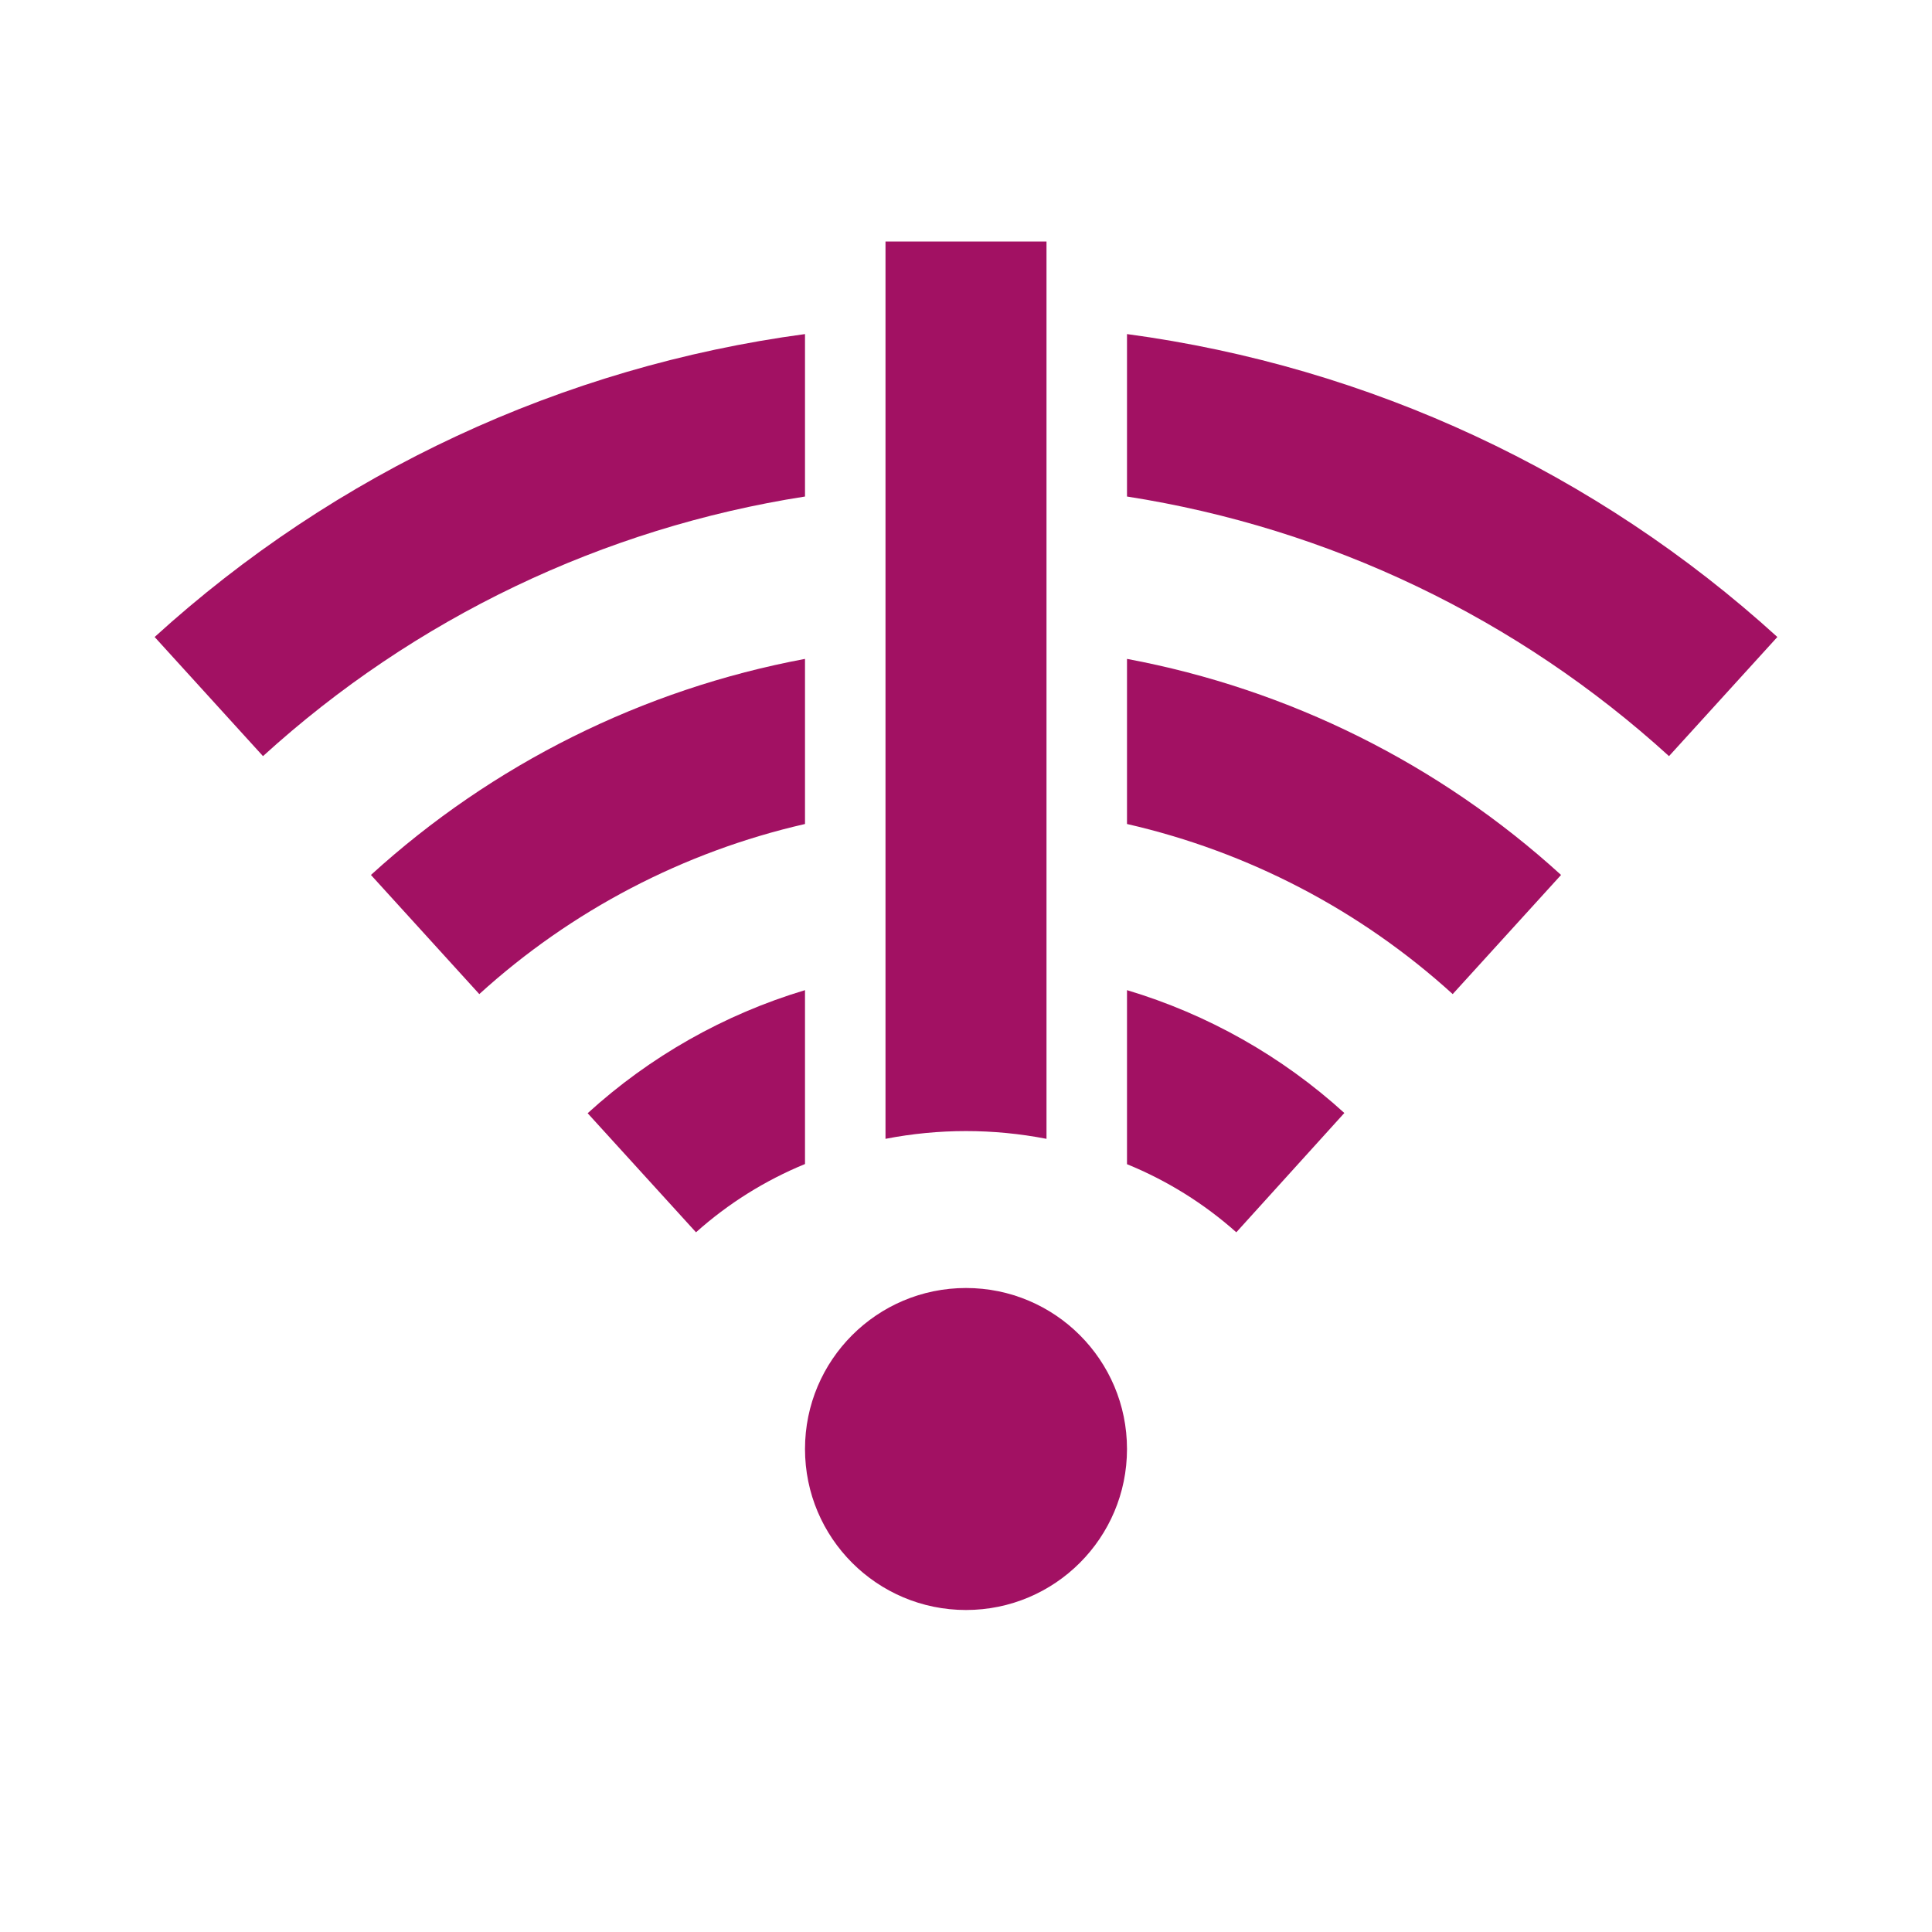
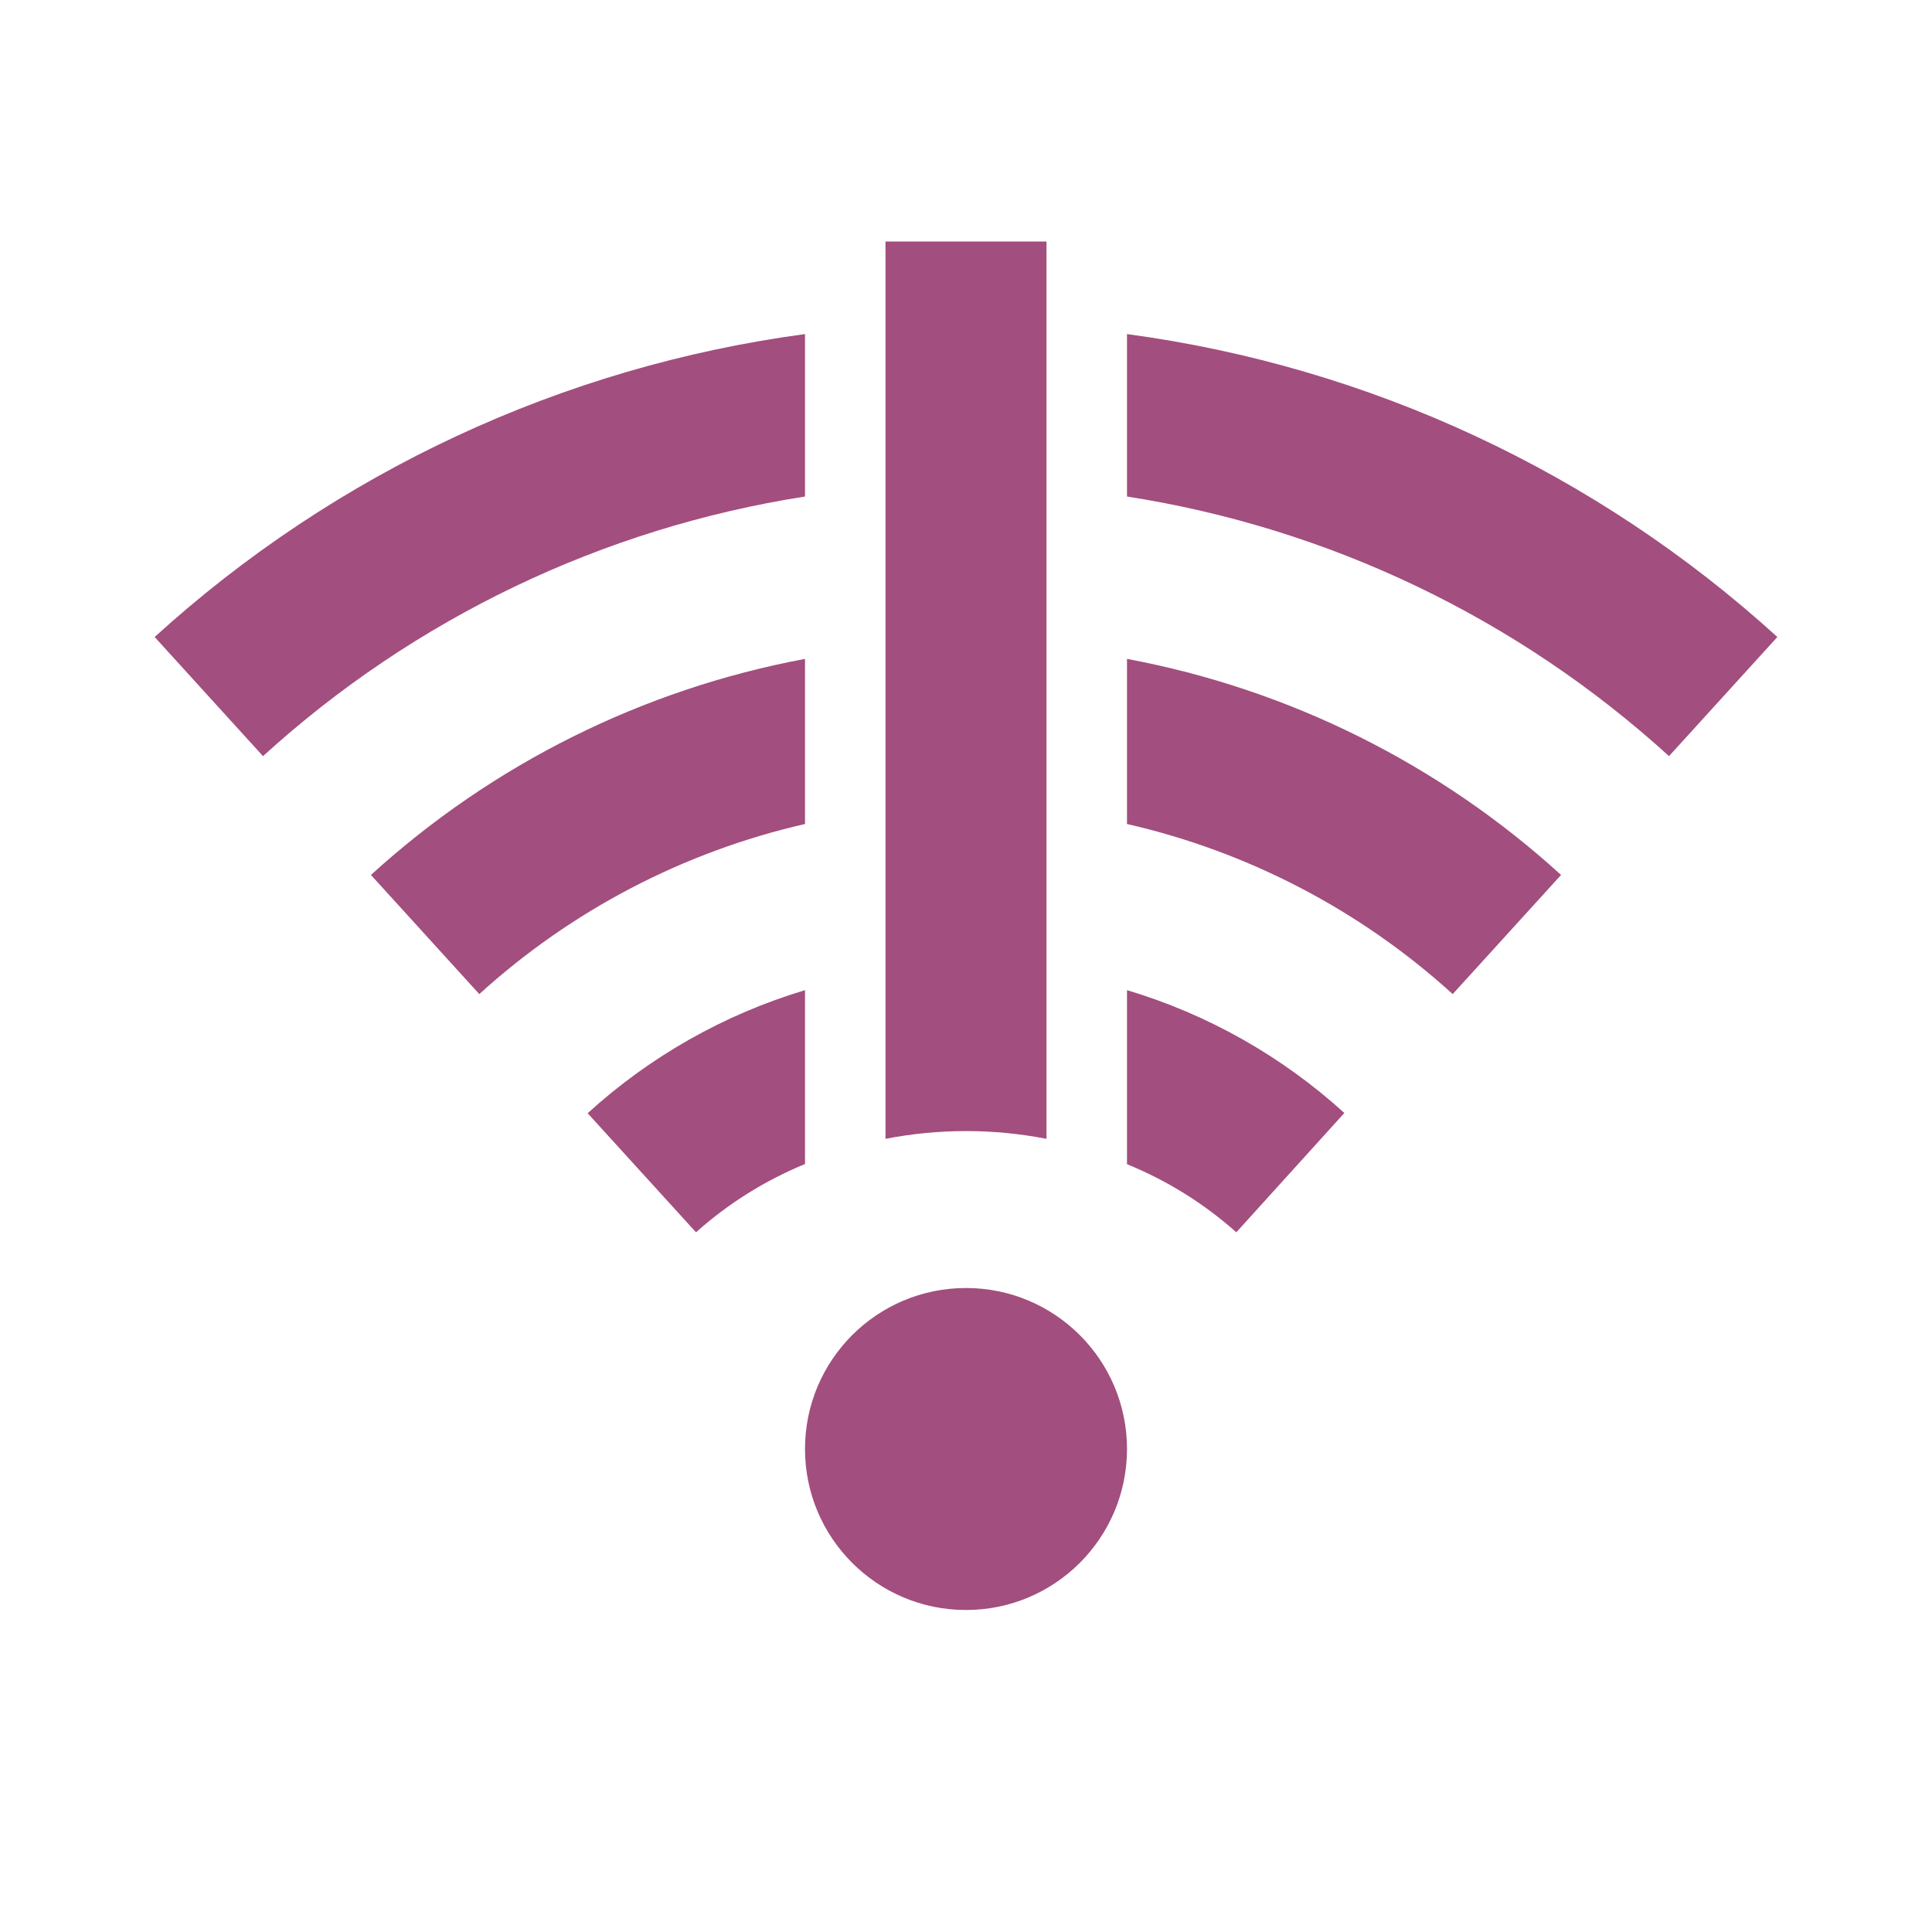
<svg xmlns="http://www.w3.org/2000/svg" id="ic_error_connection" width="24" height="24" viewBox="0 0 24 24" shape-rendering="geometricPrecision" version="1.1">
  <defs id="defs4">
    <style type="text/css" id="style2">
            .cls-1{fill:#7c7687}.cls-2{fill:none}
        </style>
  </defs>
  <g id="Group_8828" data-name="Group 8828">
-     <circle id="Ellipse_601" cx="2" cy="2" r="2" class="cls-1" data-name="Ellipse 601" transform="translate(10 16)" style="fill:#A21163;fill-opacity:1" />
-     <g id="Group_8825" data-name="Group 8825" style="fill:#A21163;fill-opacity:1">
-       <path id="Path_18883" d="M10 4.15a14.966 14.966 0 0 0-8.079 3.763l1.346 1.48A12.969 12.969 0 0 1 10 6.168z" class="cls-1" data-name="Path 18883" style="fill:#A21163;fill-opacity:1" />
-       <path id="Path_18884" d="M14 4.15v2.018a12.969 12.969 0 0 1 6.733 3.225l1.346-1.48A14.966 14.966 0 0 0 14 4.15z" class="cls-1" data-name="Path 18884" style="fill:#A21163;fill-opacity:1" />
+     <circle id="Ellipse_601" cx="2" cy="2" r="2" class="cls-1" data-name="Ellipse 601" transform="translate(10 16)" style="fill:#A24E7E;fill-opacity:1" />
+     <g id="Group_8825" data-name="Group 8825" style="fill:#A24E7E;fill-opacity:1">
+       <path id="Path_18883" d="M10 4.15a14.966 14.966 0 0 0-8.079 3.763l1.346 1.48A12.969 12.969 0 0 1 10 6.168z" class="cls-1" data-name="Path 18883" style="fill:#A24E7E;fill-opacity:1" />
+       <path id="Path_18884" d="M14 4.15v2.018a12.969 12.969 0 0 1 6.733 3.225l1.346-1.48A14.966 14.966 0 0 0 14 4.15z" class="cls-1" data-name="Path 18884" style="fill:#A24E7E;fill-opacity:1" />
    </g>
-     <g id="Group_8826" data-name="Group 8826" style="fill:#A21163;fill-opacity:1">
-       <path id="Path_18885" d="M10 8.185a11.008 11.008 0 0 0-5.392 2.684l1.346 1.48A9 9 0 0 1 10 10.236z" class="cls-1" data-name="Path 18885" style="fill:#A21163;fill-opacity:1" />
-       <path id="Path_18886" d="M14 8.185v2.051a9 9 0 0 1 4.046 2.113l1.346-1.48A11.008 11.008 0 0 0 14 8.185z" class="cls-1" data-name="Path 18886" style="fill:#A21163;fill-opacity:1" />
+     <g id="Group_8826" data-name="Group 8826" style="fill:#A24E7E;fill-opacity:1">
+       <path id="Path_18885" d="M10 8.185a11.008 11.008 0 0 0-5.392 2.684l1.346 1.48A9 9 0 0 1 10 10.236z" class="cls-1" data-name="Path 18885" style="fill:#A24E7E;fill-opacity:1" />
+       <path id="Path_18886" d="M14 8.185v2.051a9 9 0 0 1 4.046 2.113l1.346-1.48A11.008 11.008 0 0 0 14 8.185z" class="cls-1" data-name="Path 18886" style="fill:#A24E7E;fill-opacity:1" />
    </g>
-     <g id="Group_8827" data-name="Group 8827" style="fill:#A21163;fill-opacity:1">
-       <path id="Path_18887" d="M10 12.3a6.992 6.992 0 0 0-2.7 1.529l1.346 1.479A4.724 4.724 0 0 1 10 14.46z" class="cls-1" data-name="Path 18887" style="fill:#A21163;fill-opacity:1" />
-       <path id="Path_18888" d="M14 12.3v2.162a4.727 4.727 0 0 1 1.358.846l1.342-1.482A6.992 6.992 0 0 0 14 12.3z" class="cls-1" data-name="Path 18888" style="fill:#A21163;fill-opacity:1" />
+     <g id="Group_8827" data-name="Group 8827" style="fill:#A24E7E;fill-opacity:1">
+       <path id="Path_18887" d="M10 12.3a6.992 6.992 0 0 0-2.7 1.529l1.346 1.479A4.724 4.724 0 0 1 10 14.46z" class="cls-1" data-name="Path 18887" style="fill:#A24E7E;fill-opacity:1" />
+       <path id="Path_18888" d="M14 12.3v2.162a4.727 4.727 0 0 1 1.358.846l1.342-1.482A6.992 6.992 0 0 0 14 12.3z" class="cls-1" data-name="Path 18888" style="fill:#A24E7E;fill-opacity:1" />
    </g>
-     <path id="Path_18889" d="M11 3v11.147a5.236 5.236 0 0 1 2 0V3z" class="cls-1" data-name="Path 18889" style="fill:#A21163;fill-opacity:1" />
+     <path id="Path_18889" d="M11 3v11.147a5.236 5.236 0 0 1 2 0V3z" class="cls-1" data-name="Path 18889" style="fill:#A24E7E;fill-opacity:1" />
  </g>
  <path id="Rectangle_4409" d="M0 0h24v24H0z" class="cls-2" data-name="Rectangle 4409" />
</svg>
